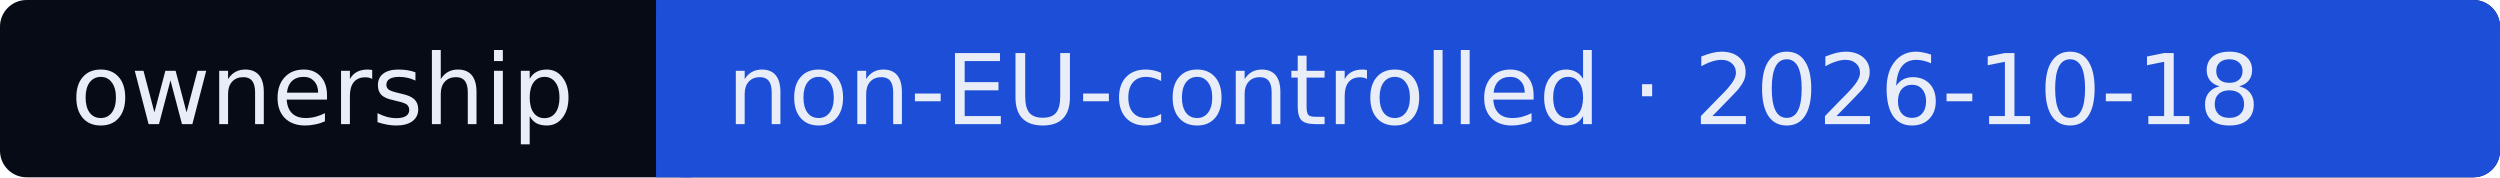
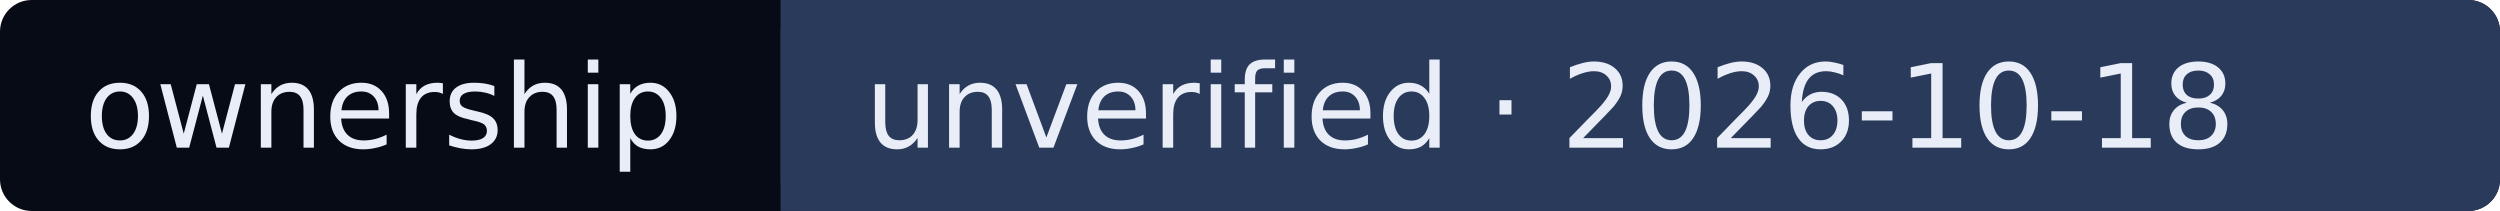
- <svg xmlns="http://www.w3.org/2000/svg" width="282" height="20" role="img" aria-label="Hostpoint: non-EU-controlled, checked 2026-10-18. Source and method: https://analyticascent.com/really-european">
-   <rect width="282" height="20" rx="3" fill="#070b16" />
-   <rect x="74" width="208" height="20" rx="3" fill="#1d4ed8" />
-   <rect x="74" width="4" height="20" fill="#1d4ed8" />
+ <svg xmlns="http://www.w3.org/2000/svg" width="237" height="20" role="img" aria-label="Hostpoint: unverified, checked 2026-10-18. Source and method: https://analyticascent.com/really-european">
+   <rect width="237" height="20" rx="3" fill="#070b16" />
+   <rect x="74" width="163" height="20" rx="3" fill="#2a3a5a" />
+   <rect x="74" width="4" height="20" fill="#2a3a5a" />
  <g fill="#e8edf7" font-family="Verdana,DejaVu Sans,sans-serif" font-size="11">
    <text x="8" y="14">ownership</text>
-     <text x="82" y="14">non-EU-controlled · 2026-10-18</text>
+     <text x="82" y="14">unverified · 2026-10-18</text>
  </g>
</svg>
